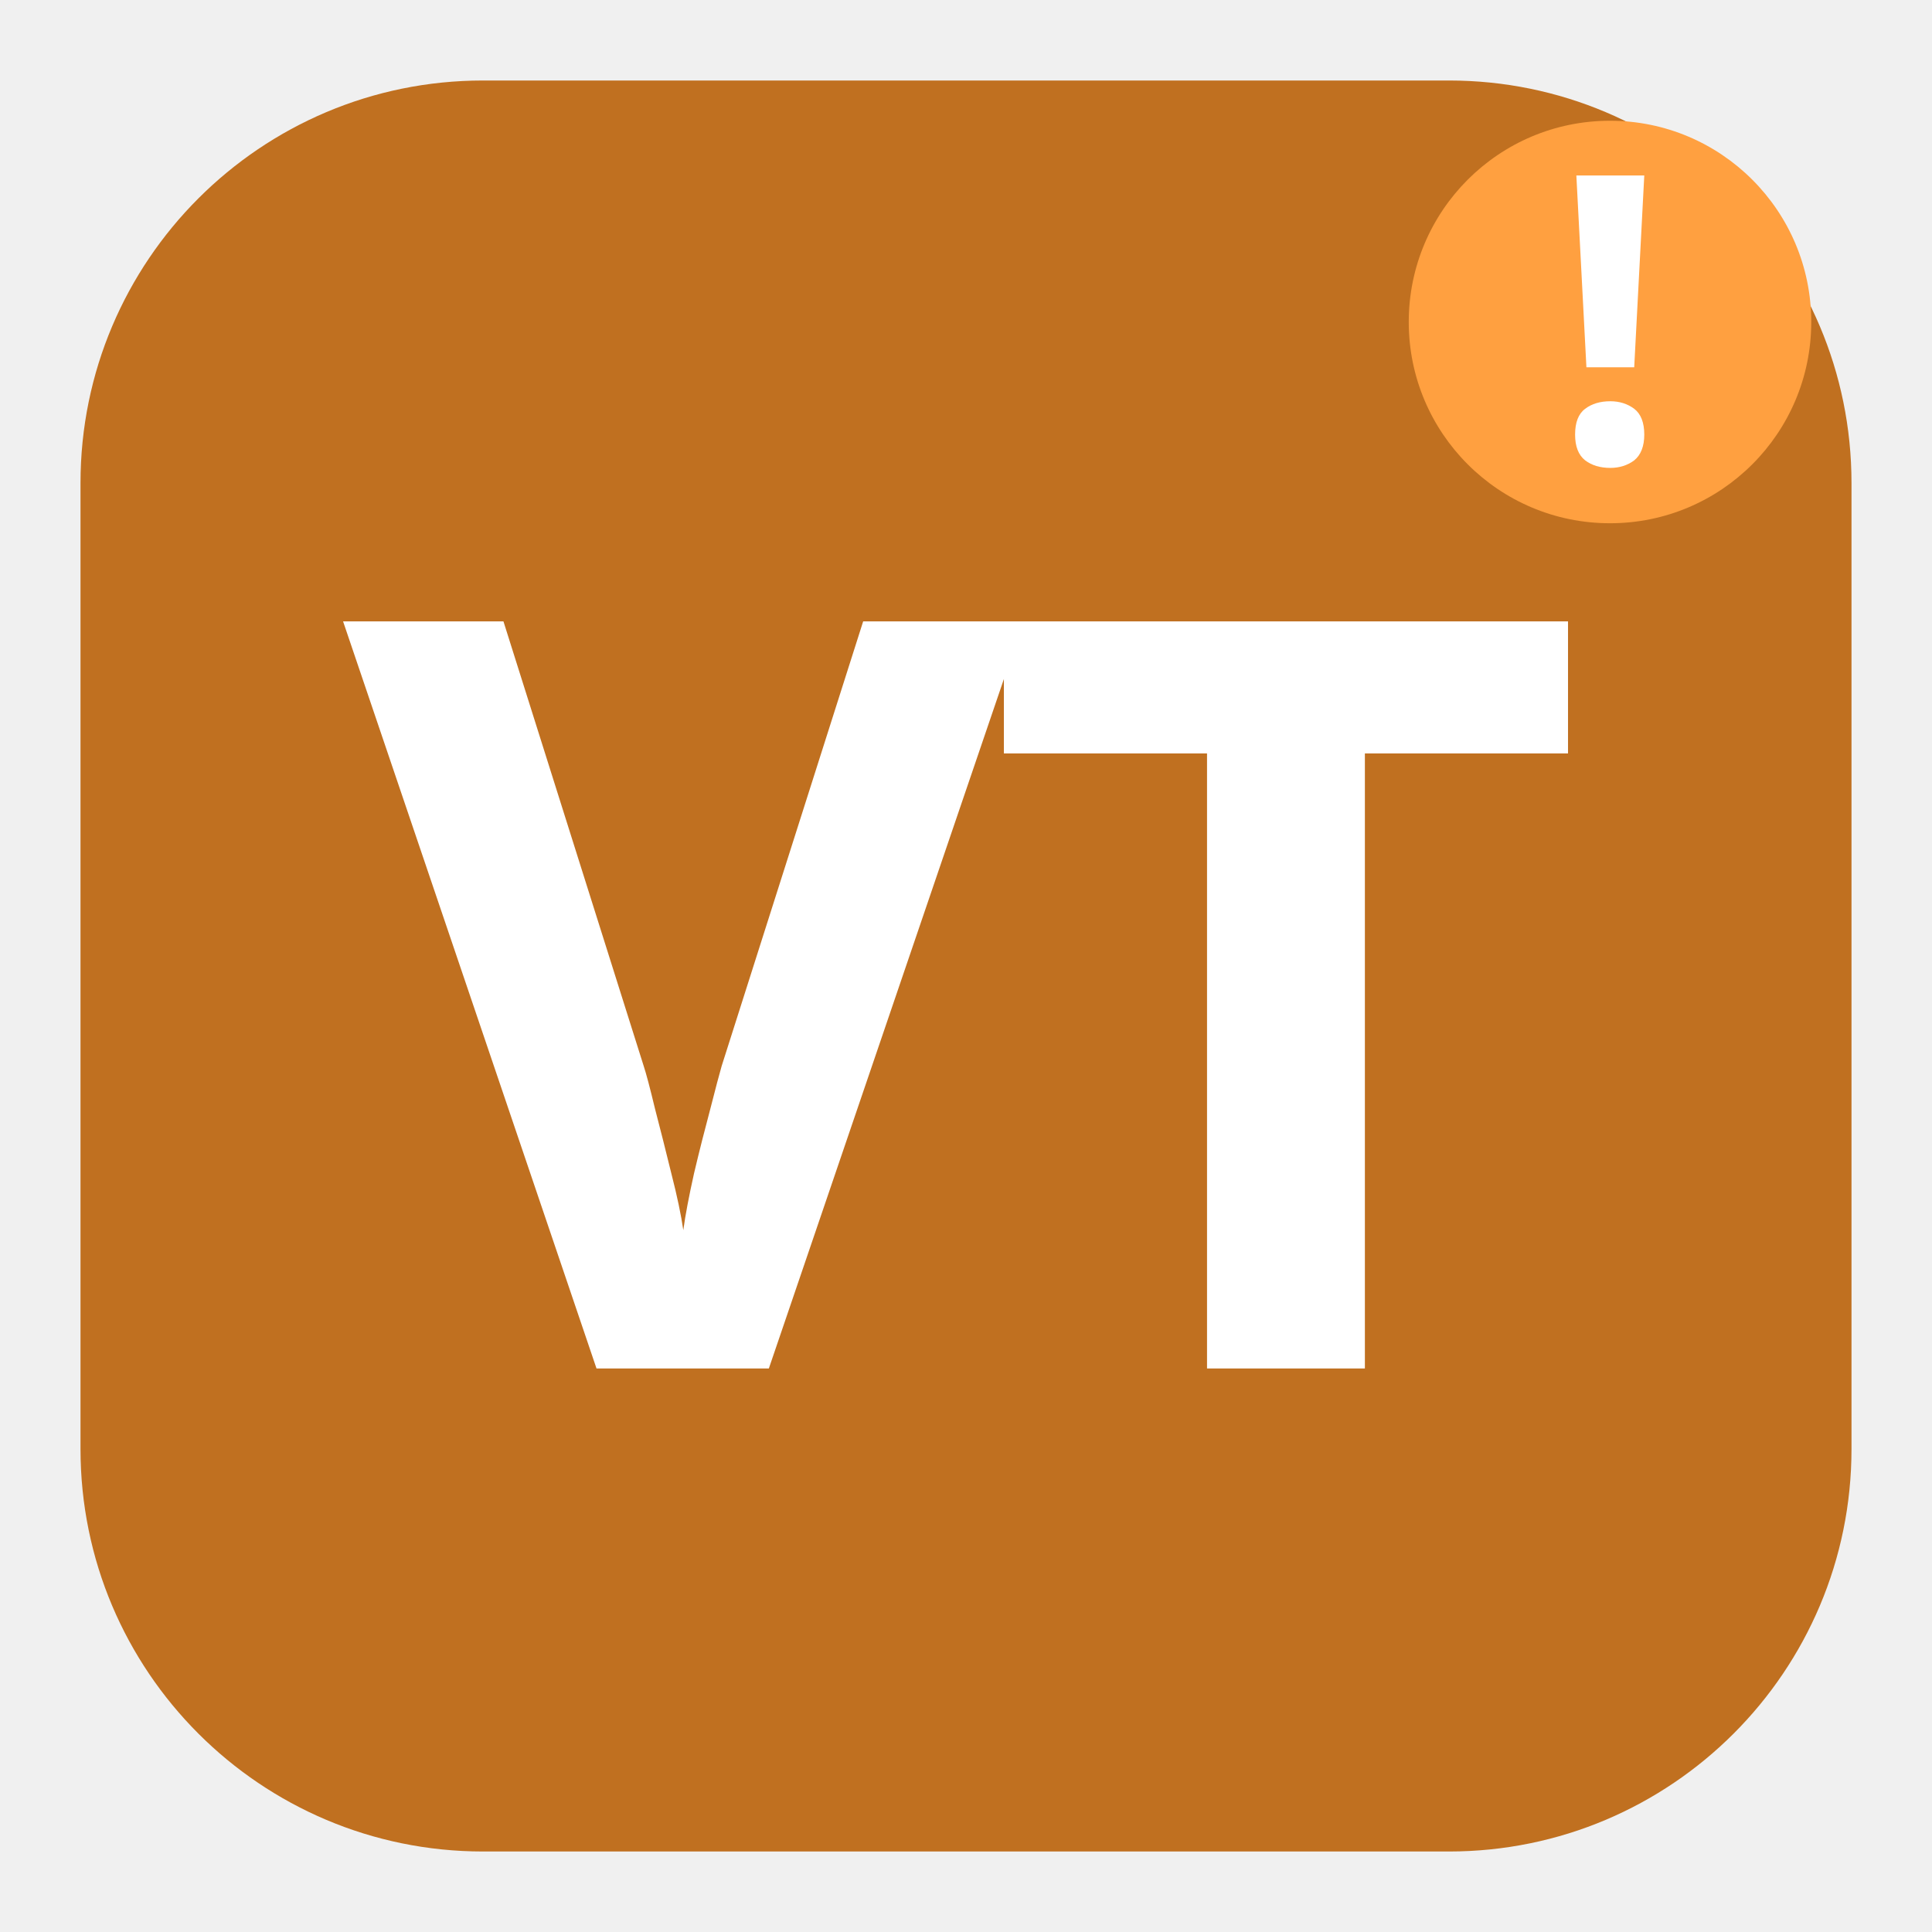
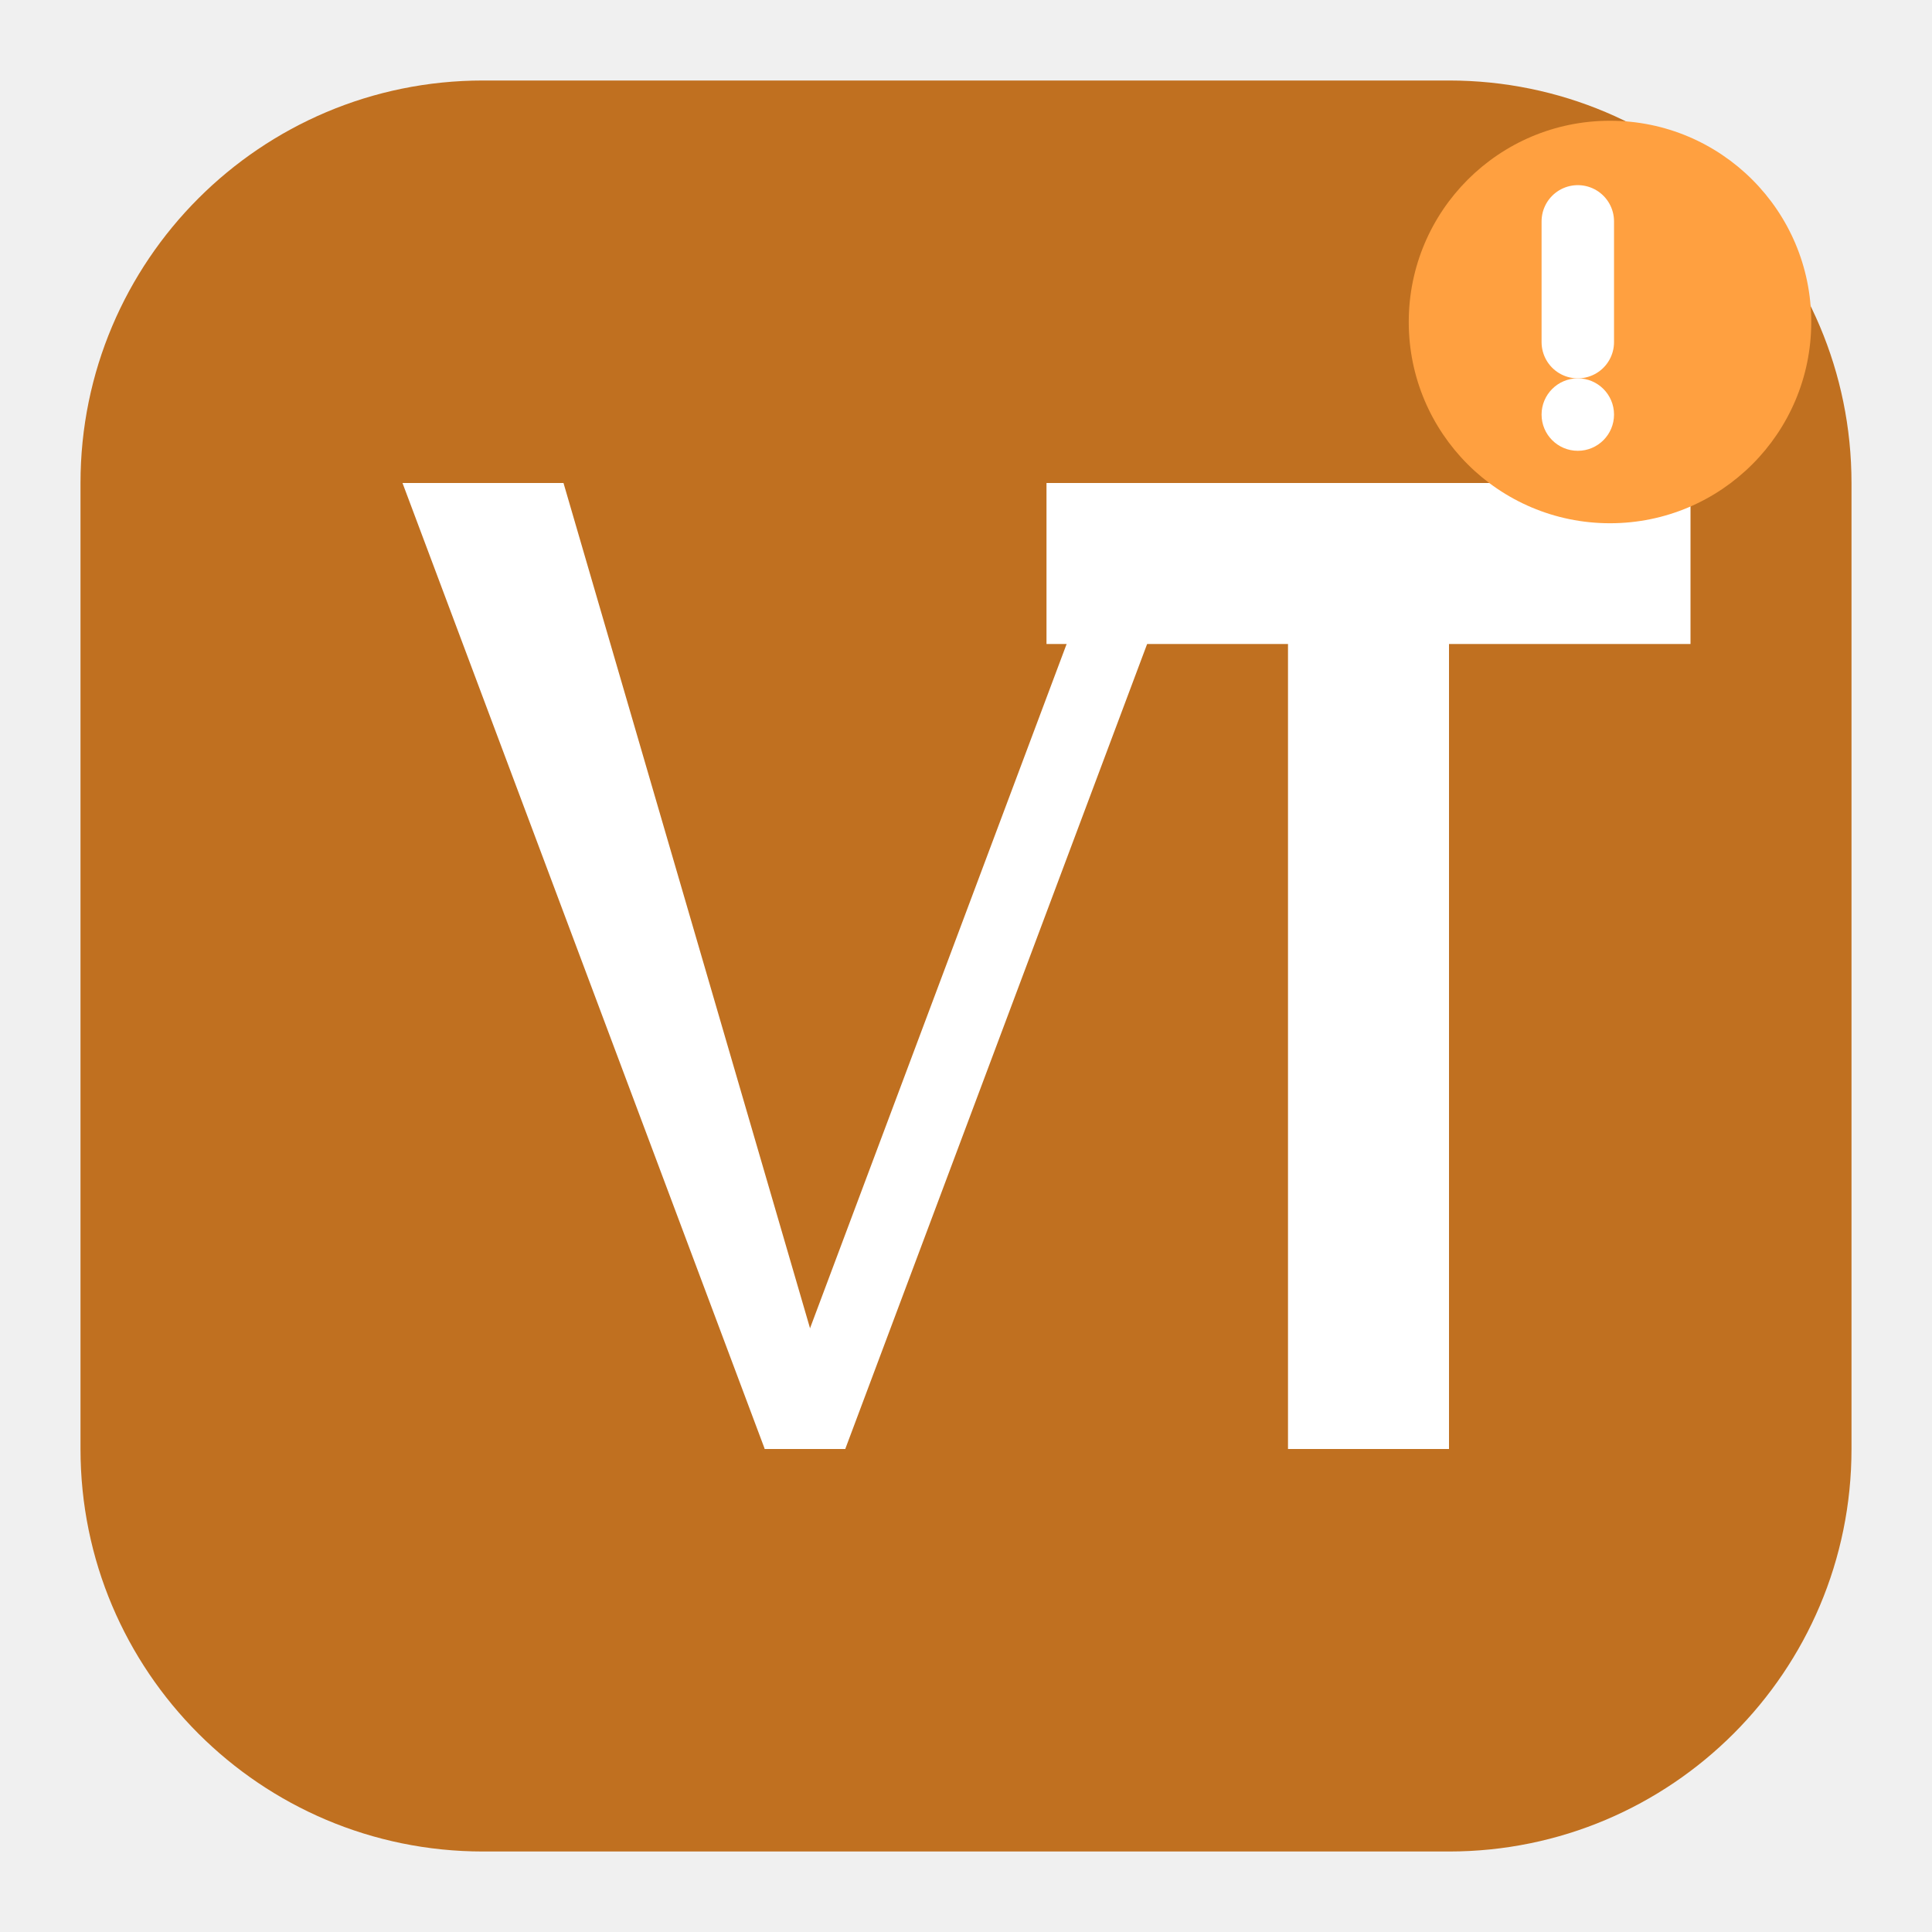
<svg xmlns="http://www.w3.org/2000/svg" viewBox="0 0 48 48" width="48" height="48">
  <rect x="2" y="2" width="44" height="44" rx="10" fill="#c07020" />
-   <text x="24" y="34" font-family="sans-serif" font-weight="700" font-size="26" fill="white" text-anchor="middle" letter-spacing="-1">VT</text>
+   <path d="M10 12 L19 36 L21 36 L14 12 Z" fill="white" />
+   <path d="M28 12 L19 36 L21 36 L30 12 Z" fill="white" />
+   <path d="M26 12 L42 12 L42 16 L36 16 L36 36 L32 36 L32 16 L26 16 Z" fill="white" />
  <circle cx="40" cy="8" r="5" fill="#ffa040" />
-   <text x="40" y="11.5" font-family="sans-serif" font-weight="700" font-size="10" fill="white" text-anchor="middle">!</text>
+   <path d="M39.2 5.5 L39.2 8.5" stroke="white" stroke-width="1.8" stroke-linecap="round" />
+   <circle cx="39.2" cy="10.3" r="0.9" fill="white" />
</svg>
